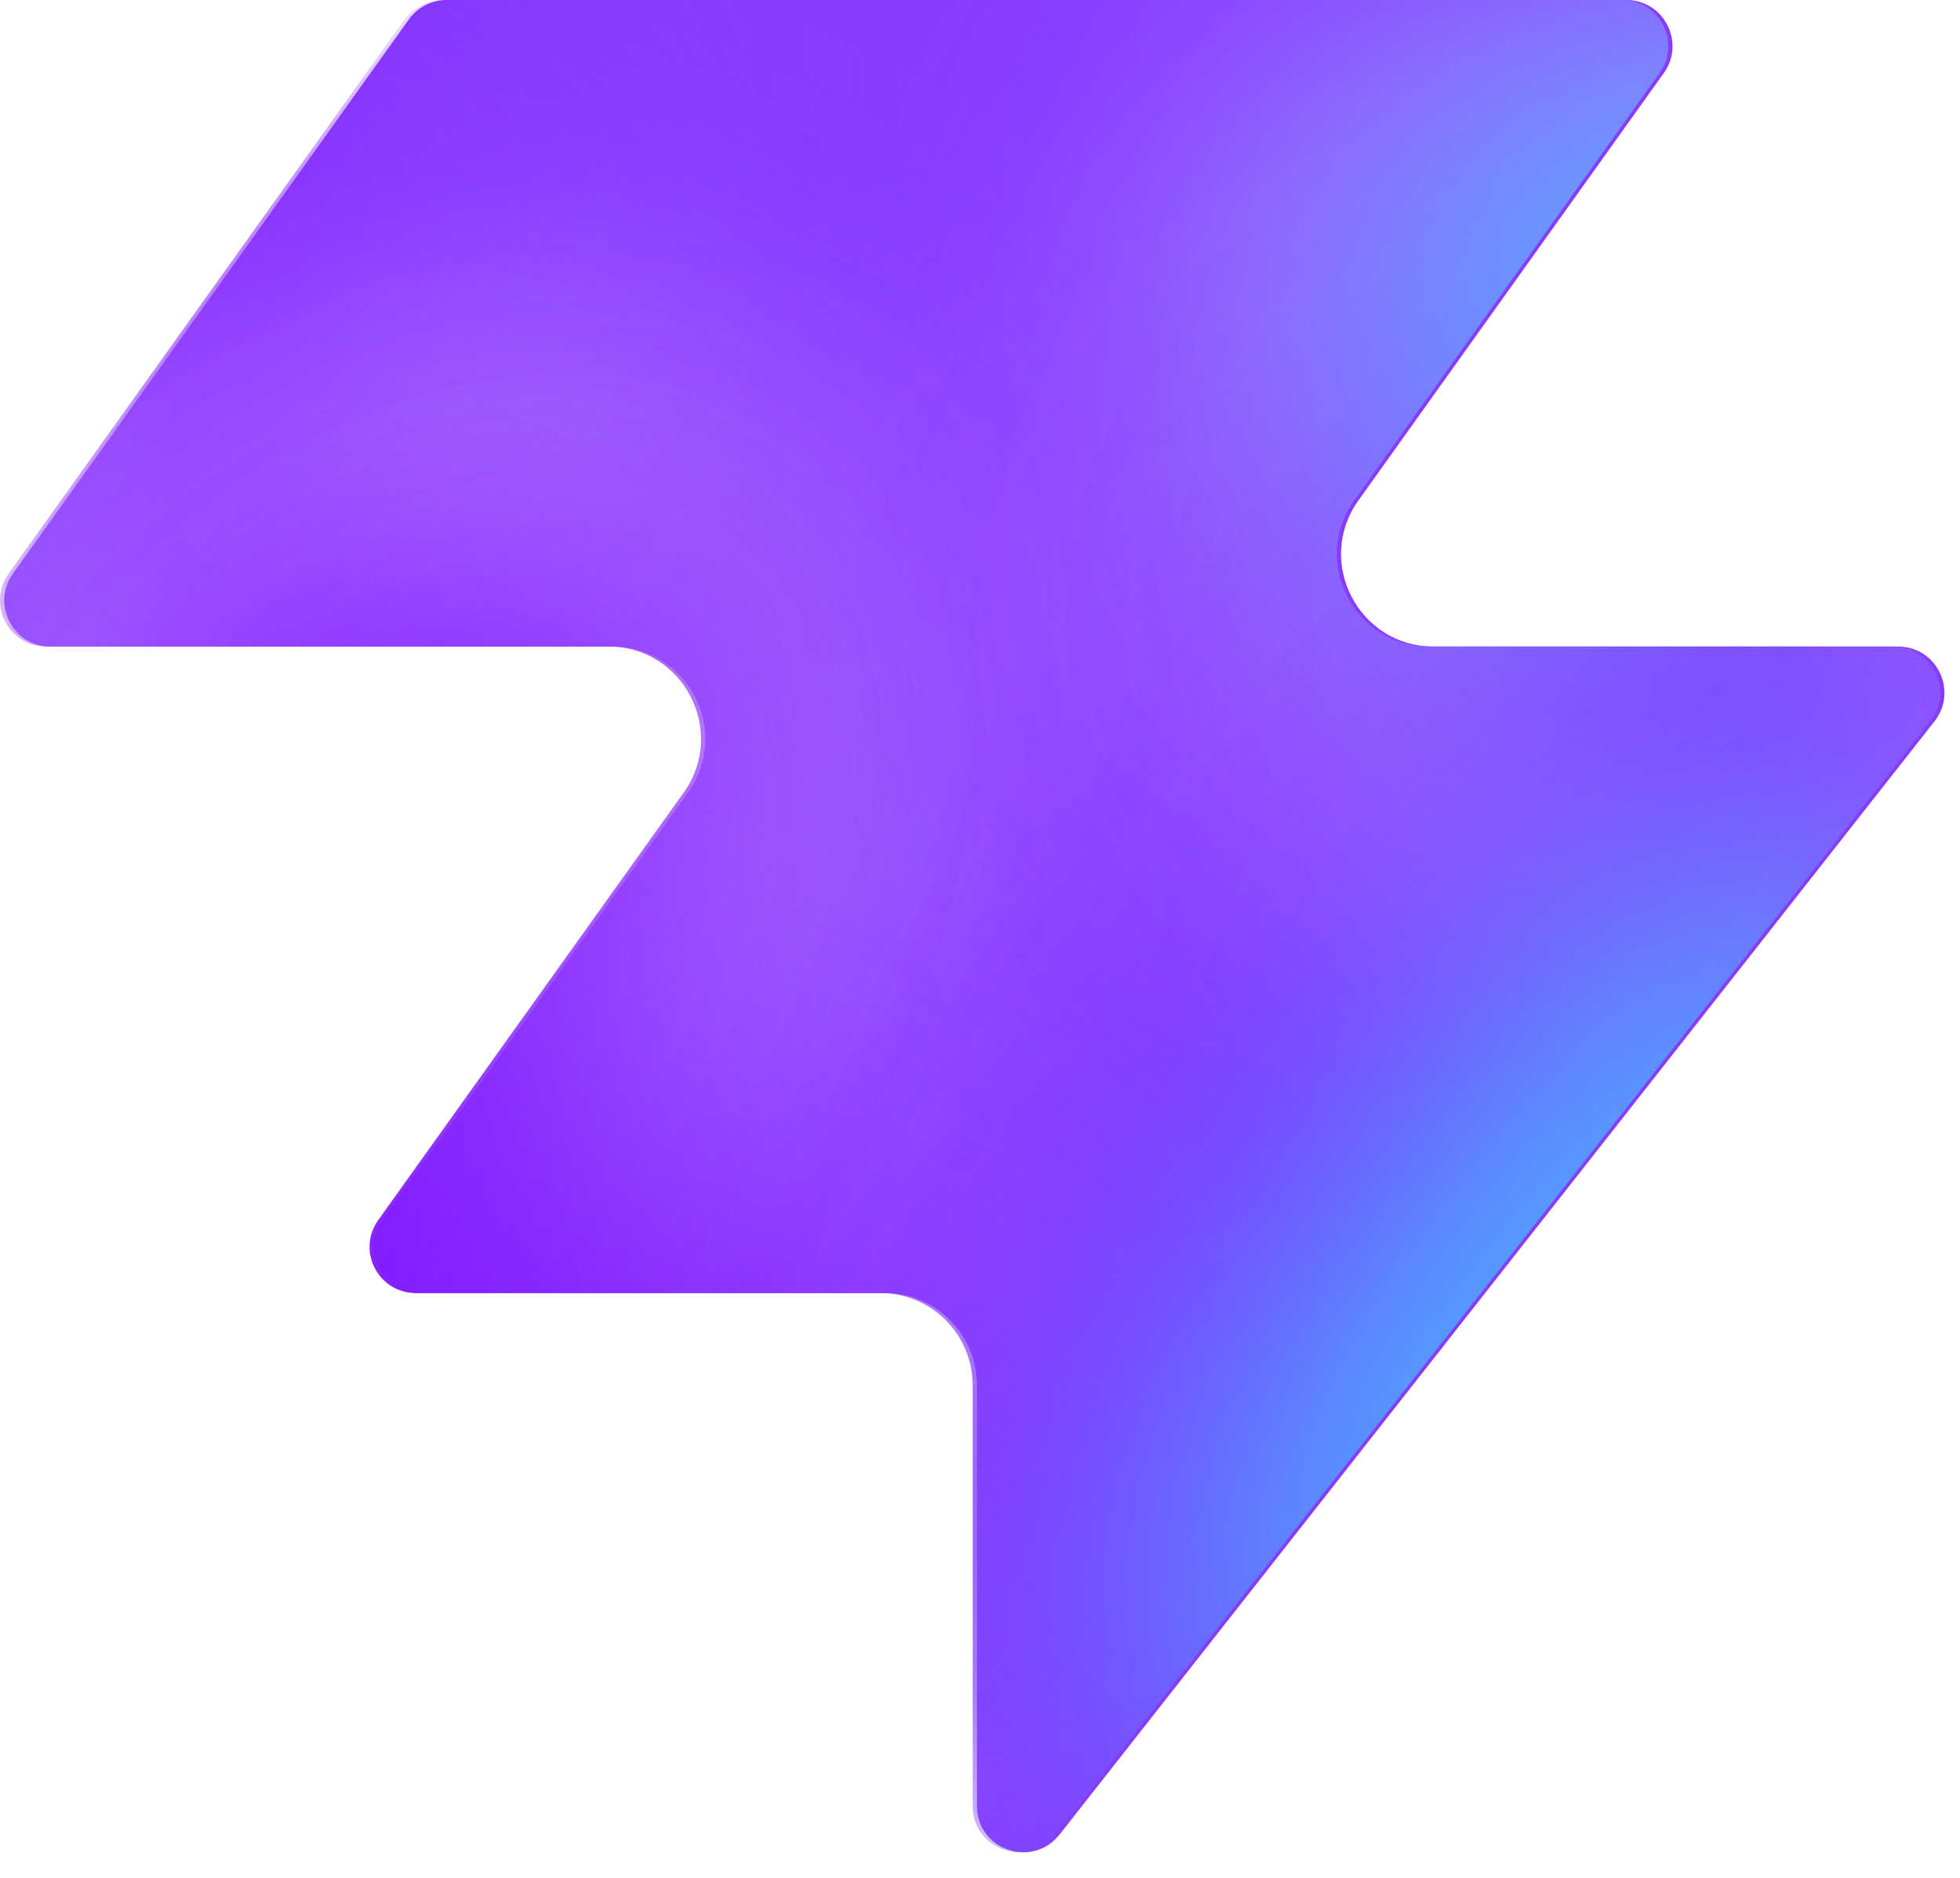
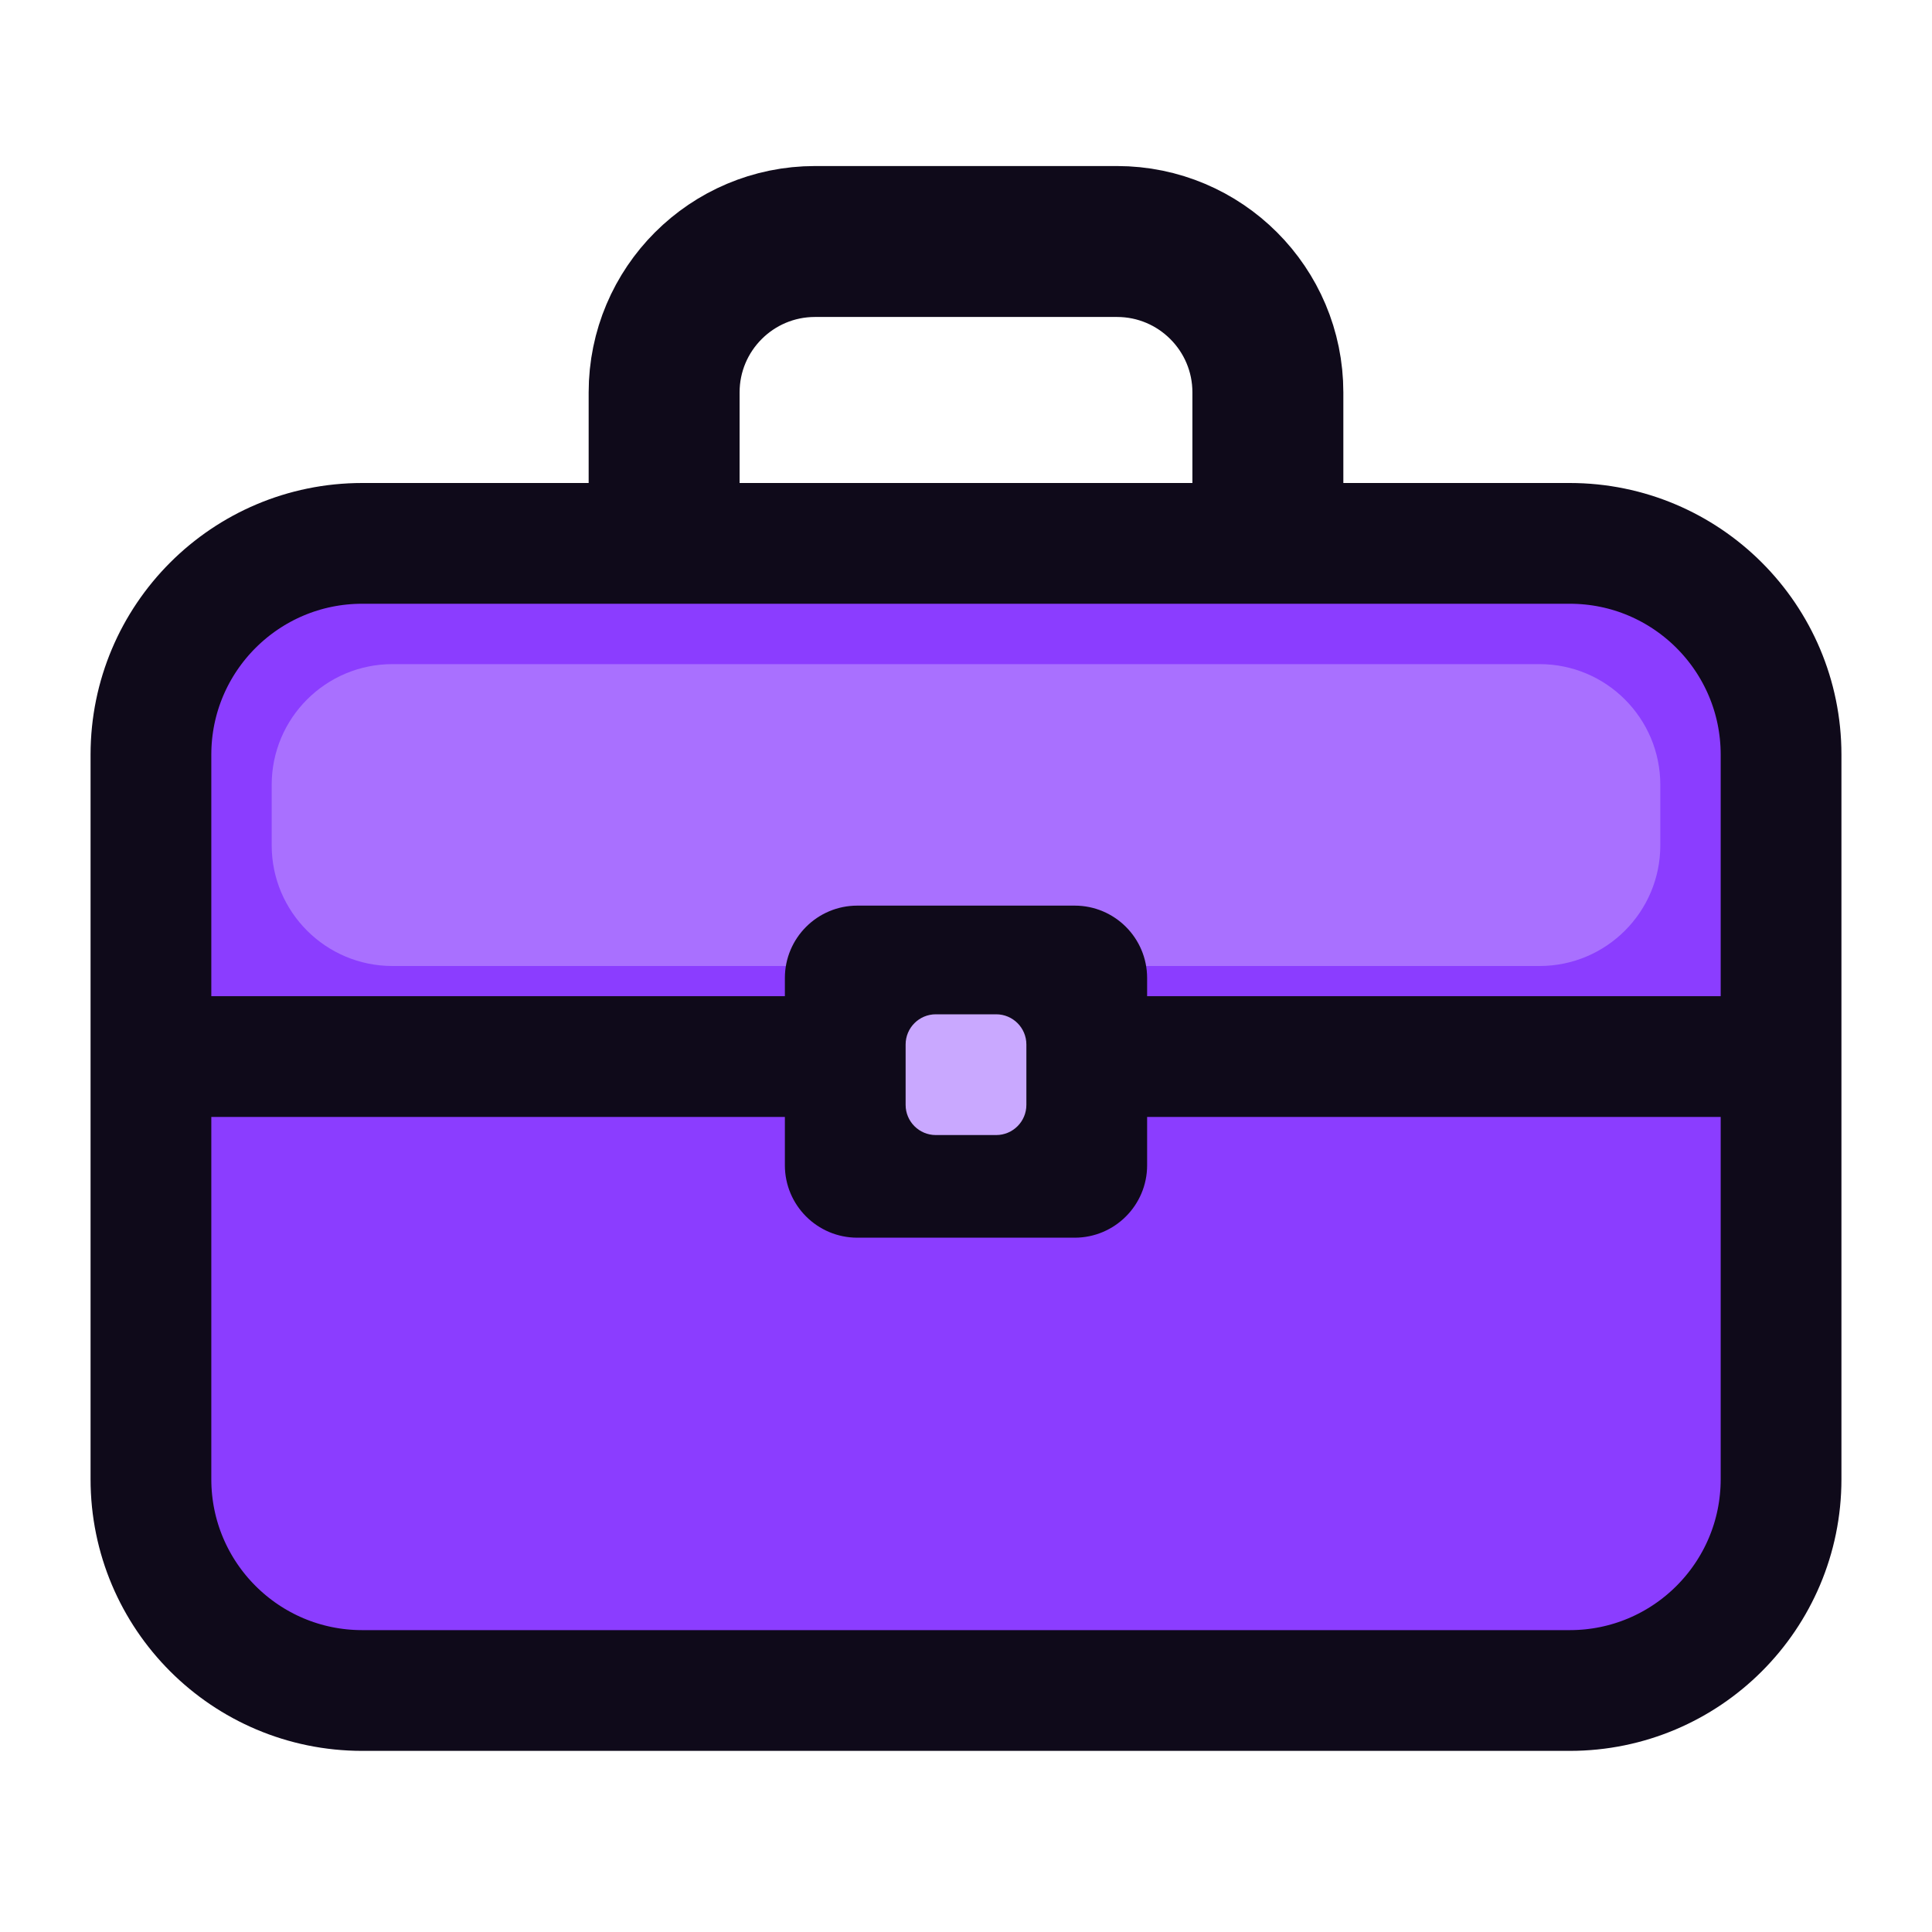
- <svg xmlns="http://www.w3.org/2000/svg" width="48" height="46" fill="none" viewBox="0 0 48 46">
-   <path fill="#863bff" d="M25.946 44.938c-.664.845-2.021.375-2.021-.698V33.937a2.26 2.26 0 0 0-2.262-2.262H10.287c-.92 0-1.456-1.04-.92-1.788l7.48-10.471c1.07-1.497 0-3.578-1.842-3.578H1.237c-.92 0-1.456-1.04-.92-1.788L10.013.474c.214-.297.556-.474.92-.474h28.894c.92 0 1.456 1.04.92 1.788l-7.48 10.471c-1.07 1.498 0 3.579 1.842 3.579h11.377c.943 0 1.473 1.088.89 1.83L25.947 44.94z" style="fill:#863bff;fill:color(display-p3 .525 .23 1);fill-opacity:1" />
-   <mask id="a" width="48" height="46" x="0" y="0" maskUnits="userSpaceOnUse" style="mask-type:alpha">
-     <path fill="#000" d="M25.842 44.938c-.664.844-2.021.375-2.021-.698V33.937a2.26 2.26 0 0 0-2.262-2.262H10.183c-.92 0-1.456-1.04-.92-1.788l7.48-10.471c1.07-1.498 0-3.579-1.842-3.579H1.133c-.92 0-1.456-1.04-.92-1.787L9.91.473c.214-.297.556-.474.92-.474h28.894c.92 0 1.456 1.04.92 1.788l-7.48 10.471c-1.07 1.498 0 3.578 1.842 3.578h11.377c.943 0 1.473 1.088.89 1.832L25.843 44.94z" style="fill:#000;fill-opacity:1" />
-   </mask>
-   <g mask="url(#a)">
-     <g filter="url(#b)">
-       <ellipse cx="5.508" cy="14.704" fill="#ede6ff" rx="5.508" ry="14.704" style="fill:#ede6ff;fill:color(display-p3 .927 .903 1);fill-opacity:1" transform="matrix(.00324 1 1 -.00324 -4.47 31.516)" />
-     </g>
-     <g filter="url(#c)">
-       <ellipse cx="10.399" cy="29.851" fill="#ede6ff" rx="10.399" ry="29.851" style="fill:#ede6ff;fill:color(display-p3 .927 .903 1);fill-opacity:1" transform="matrix(.00324 1 1 -.00324 -39.328 7.883)" />
-     </g>
-     <g filter="url(#d)">
-       <ellipse cx="5.508" cy="30.487" fill="#7e14ff" rx="5.508" ry="30.487" style="fill:#7e14ff;fill:color(display-p3 .492 .077 1);fill-opacity:1" transform="rotate(89.814 -25.913 -14.639)scale(1 -1)" />
-     </g>
-     <g filter="url(#e)">
-       <ellipse cx="5.508" cy="30.599" fill="#7e14ff" rx="5.508" ry="30.599" style="fill:#7e14ff;fill:color(display-p3 .492 .077 1);fill-opacity:1" transform="rotate(89.814 -32.644 -3.334)scale(1 -1)" />
-     </g>
-     <g filter="url(#f)">
-       <ellipse cx="5.508" cy="30.599" fill="#7e14ff" rx="5.508" ry="30.599" style="fill:#7e14ff;fill:color(display-p3 .492 .077 1);fill-opacity:1" transform="matrix(.00324 1 1 -.00324 -34.34 30.47)" />
-     </g>
-     <g filter="url(#g)">
-       <ellipse cx="14.072" cy="22.078" fill="#ede6ff" rx="14.072" ry="22.078" style="fill:#ede6ff;fill:color(display-p3 .927 .903 1);fill-opacity:1" transform="rotate(93.35 24.506 48.493)scale(-1 1)" />
-     </g>
-     <g filter="url(#h)">
-       <ellipse cx="3.47" cy="21.501" fill="#7e14ff" rx="3.47" ry="21.501" style="fill:#7e14ff;fill:color(display-p3 .492 .077 1);fill-opacity:1" transform="rotate(89.009 28.708 47.59)scale(-1 1)" />
-     </g>
-     <g filter="url(#i)">
-       <ellipse cx="3.47" cy="21.501" fill="#7e14ff" rx="3.47" ry="21.501" style="fill:#7e14ff;fill:color(display-p3 .492 .077 1);fill-opacity:1" transform="rotate(89.009 28.708 47.59)scale(-1 1)" />
-     </g>
-     <g filter="url(#j)">
-       <ellipse cx=".387" cy="8.972" fill="#7e14ff" rx="4.407" ry="29.108" style="fill:#7e14ff;fill:color(display-p3 .492 .077 1);fill-opacity:1" transform="rotate(39.51 .387 8.972)" />
-     </g>
-     <g filter="url(#k)">
-       <ellipse cx="47.523" cy="-6.092" fill="#7e14ff" rx="4.407" ry="29.108" style="fill:#7e14ff;fill:color(display-p3 .492 .077 1);fill-opacity:1" transform="rotate(37.892 47.523 -6.092)" />
-     </g>
-     <g filter="url(#l)">
-       <ellipse cx="41.412" cy="6.333" fill="#47bfff" rx="5.971" ry="9.665" style="fill:#47bfff;fill:color(display-p3 .28 .748 1);fill-opacity:1" transform="rotate(37.892 41.412 6.333)" />
-     </g>
-     <g filter="url(#m)">
-       <ellipse cx="-1.879" cy="38.332" fill="#7e14ff" rx="4.407" ry="29.108" style="fill:#7e14ff;fill:color(display-p3 .492 .077 1);fill-opacity:1" transform="rotate(37.892 -1.88 38.332)" />
-     </g>
-     <g filter="url(#n)">
-       <ellipse cx="-1.879" cy="38.332" fill="#7e14ff" rx="4.407" ry="29.108" style="fill:#7e14ff;fill:color(display-p3 .492 .077 1);fill-opacity:1" transform="rotate(37.892 -1.88 38.332)" />
-     </g>
-     <g filter="url(#o)">
-       <ellipse cx="35.651" cy="29.907" fill="#7e14ff" rx="4.407" ry="29.108" style="fill:#7e14ff;fill:color(display-p3 .492 .077 1);fill-opacity:1" transform="rotate(37.892 35.651 29.907)" />
-     </g>
-     <g filter="url(#p)">
-       <ellipse cx="38.418" cy="32.4" fill="#47bfff" rx="5.971" ry="15.297" style="fill:#47bfff;fill:color(display-p3 .28 .748 1);fill-opacity:1" transform="rotate(37.892 38.418 32.4)" />
-     </g>
-   </g>
-   <defs>
-     <filter id="b" width="60.045" height="41.654" x="-19.77" y="16.149" color-interpolation-filters="sRGB" filterUnits="userSpaceOnUse">
-       <feFlood flood-opacity="0" result="BackgroundImageFix" />
-       <feBlend in="SourceGraphic" in2="BackgroundImageFix" result="shape" />
-       <feGaussianBlur result="effect1_foregroundBlur_2002_17158" stdDeviation="7.659" />
-     </filter>
-     <filter id="c" width="90.34" height="51.437" x="-54.613" y="-7.533" color-interpolation-filters="sRGB" filterUnits="userSpaceOnUse">
-       <feFlood flood-opacity="0" result="BackgroundImageFix" />
-       <feBlend in="SourceGraphic" in2="BackgroundImageFix" result="shape" />
-       <feGaussianBlur result="effect1_foregroundBlur_2002_17158" stdDeviation="7.659" />
-     </filter>
-     <filter id="d" width="79.355" height="29.4" x="-49.64" y="2.03" color-interpolation-filters="sRGB" filterUnits="userSpaceOnUse">
-       <feFlood flood-opacity="0" result="BackgroundImageFix" />
-       <feBlend in="SourceGraphic" in2="BackgroundImageFix" result="shape" />
-       <feGaussianBlur result="effect1_foregroundBlur_2002_17158" stdDeviation="4.596" />
-     </filter>
-     <filter id="e" width="79.579" height="29.4" x="-45.045" y="20.029" color-interpolation-filters="sRGB" filterUnits="userSpaceOnUse">
-       <feFlood flood-opacity="0" result="BackgroundImageFix" />
-       <feBlend in="SourceGraphic" in2="BackgroundImageFix" result="shape" />
-       <feGaussianBlur result="effect1_foregroundBlur_2002_17158" stdDeviation="4.596" />
-     </filter>
-     <filter id="f" width="79.579" height="29.4" x="-43.513" y="21.178" color-interpolation-filters="sRGB" filterUnits="userSpaceOnUse">
-       <feFlood flood-opacity="0" result="BackgroundImageFix" />
-       <feBlend in="SourceGraphic" in2="BackgroundImageFix" result="shape" />
-       <feGaussianBlur result="effect1_foregroundBlur_2002_17158" stdDeviation="4.596" />
-     </filter>
-     <filter id="g" width="74.749" height="58.852" x="15.756" y="-17.901" color-interpolation-filters="sRGB" filterUnits="userSpaceOnUse">
-       <feFlood flood-opacity="0" result="BackgroundImageFix" />
-       <feBlend in="SourceGraphic" in2="BackgroundImageFix" result="shape" />
-       <feGaussianBlur result="effect1_foregroundBlur_2002_17158" stdDeviation="7.659" />
-     </filter>
-     <filter id="h" width="61.377" height="25.362" x="23.548" y="2.284" color-interpolation-filters="sRGB" filterUnits="userSpaceOnUse">
-       <feFlood flood-opacity="0" result="BackgroundImageFix" />
-       <feBlend in="SourceGraphic" in2="BackgroundImageFix" result="shape" />
-       <feGaussianBlur result="effect1_foregroundBlur_2002_17158" stdDeviation="4.596" />
-     </filter>
-     <filter id="i" width="61.377" height="25.362" x="23.548" y="2.284" color-interpolation-filters="sRGB" filterUnits="userSpaceOnUse">
-       <feFlood flood-opacity="0" result="BackgroundImageFix" />
-       <feBlend in="SourceGraphic" in2="BackgroundImageFix" result="shape" />
-       <feGaussianBlur result="effect1_foregroundBlur_2002_17158" stdDeviation="4.596" />
-     </filter>
-     <filter id="j" width="56.045" height="63.649" x="-27.636" y="-22.853" color-interpolation-filters="sRGB" filterUnits="userSpaceOnUse">
-       <feFlood flood-opacity="0" result="BackgroundImageFix" />
-       <feBlend in="SourceGraphic" in2="BackgroundImageFix" result="shape" />
-       <feGaussianBlur result="effect1_foregroundBlur_2002_17158" stdDeviation="4.596" />
-     </filter>
-     <filter id="k" width="54.814" height="64.646" x="20.116" y="-38.415" color-interpolation-filters="sRGB" filterUnits="userSpaceOnUse">
-       <feFlood flood-opacity="0" result="BackgroundImageFix" />
-       <feBlend in="SourceGraphic" in2="BackgroundImageFix" result="shape" />
-       <feGaussianBlur result="effect1_foregroundBlur_2002_17158" stdDeviation="4.596" />
-     </filter>
-     <filter id="l" width="33.541" height="35.313" x="24.641" y="-11.323" color-interpolation-filters="sRGB" filterUnits="userSpaceOnUse">
-       <feFlood flood-opacity="0" result="BackgroundImageFix" />
-       <feBlend in="SourceGraphic" in2="BackgroundImageFix" result="shape" />
-       <feGaussianBlur result="effect1_foregroundBlur_2002_17158" stdDeviation="4.596" />
-     </filter>
-     <filter id="m" width="54.814" height="64.646" x="-29.286" y="6.009" color-interpolation-filters="sRGB" filterUnits="userSpaceOnUse">
-       <feFlood flood-opacity="0" result="BackgroundImageFix" />
-       <feBlend in="SourceGraphic" in2="BackgroundImageFix" result="shape" />
-       <feGaussianBlur result="effect1_foregroundBlur_2002_17158" stdDeviation="4.596" />
-     </filter>
-     <filter id="n" width="54.814" height="64.646" x="-29.286" y="6.009" color-interpolation-filters="sRGB" filterUnits="userSpaceOnUse">
-       <feFlood flood-opacity="0" result="BackgroundImageFix" />
-       <feBlend in="SourceGraphic" in2="BackgroundImageFix" result="shape" />
-       <feGaussianBlur result="effect1_foregroundBlur_2002_17158" stdDeviation="4.596" />
-     </filter>
-     <filter id="o" width="54.814" height="64.646" x="8.244" y="-2.416" color-interpolation-filters="sRGB" filterUnits="userSpaceOnUse">
-       <feFlood flood-opacity="0" result="BackgroundImageFix" />
-       <feBlend in="SourceGraphic" in2="BackgroundImageFix" result="shape" />
-       <feGaussianBlur result="effect1_foregroundBlur_2002_17158" stdDeviation="4.596" />
-     </filter>
-     <filter id="p" width="39.409" height="43.623" x="18.713" y="10.588" color-interpolation-filters="sRGB" filterUnits="userSpaceOnUse">
-       <feFlood flood-opacity="0" result="BackgroundImageFix" />
-       <feBlend in="SourceGraphic" in2="BackgroundImageFix" result="shape" />
-       <feGaussianBlur result="effect1_foregroundBlur_2002_17158" stdDeviation="4.596" />
-     </filter>
-   </defs>
+ <svg xmlns="http://www.w3.org/2000/svg" width="32" height="32" fill="none" viewBox="0 0 32 32">
+   <path d="M11 9V6.5A2.5 2.5 0 0 1 13.5 4h5A2.5 2.5 0 0 1 21 6.5V9" stroke="#0f0a1a" stroke-width="2.5" stroke-linecap="round" />
+   <rect x="2.5" y="9" width="27" height="19" rx="3.5" fill="#8b3dff" stroke="#0f0a1a" stroke-width="2" />
+   <rect x="4.5" y="11" width="23" height="5" rx="2" fill="#a970ff" />
+   <path d="M3 17.5h26" stroke="#0f0a1a" stroke-width="2" />
+   <rect x="13" y="15" width="6" height="5.5" rx="1.2" fill="#0f0a1a" />
+   <rect x="15" y="16.8" width="2" height="2" rx=".5" fill="#c9a8ff" />
</svg>
